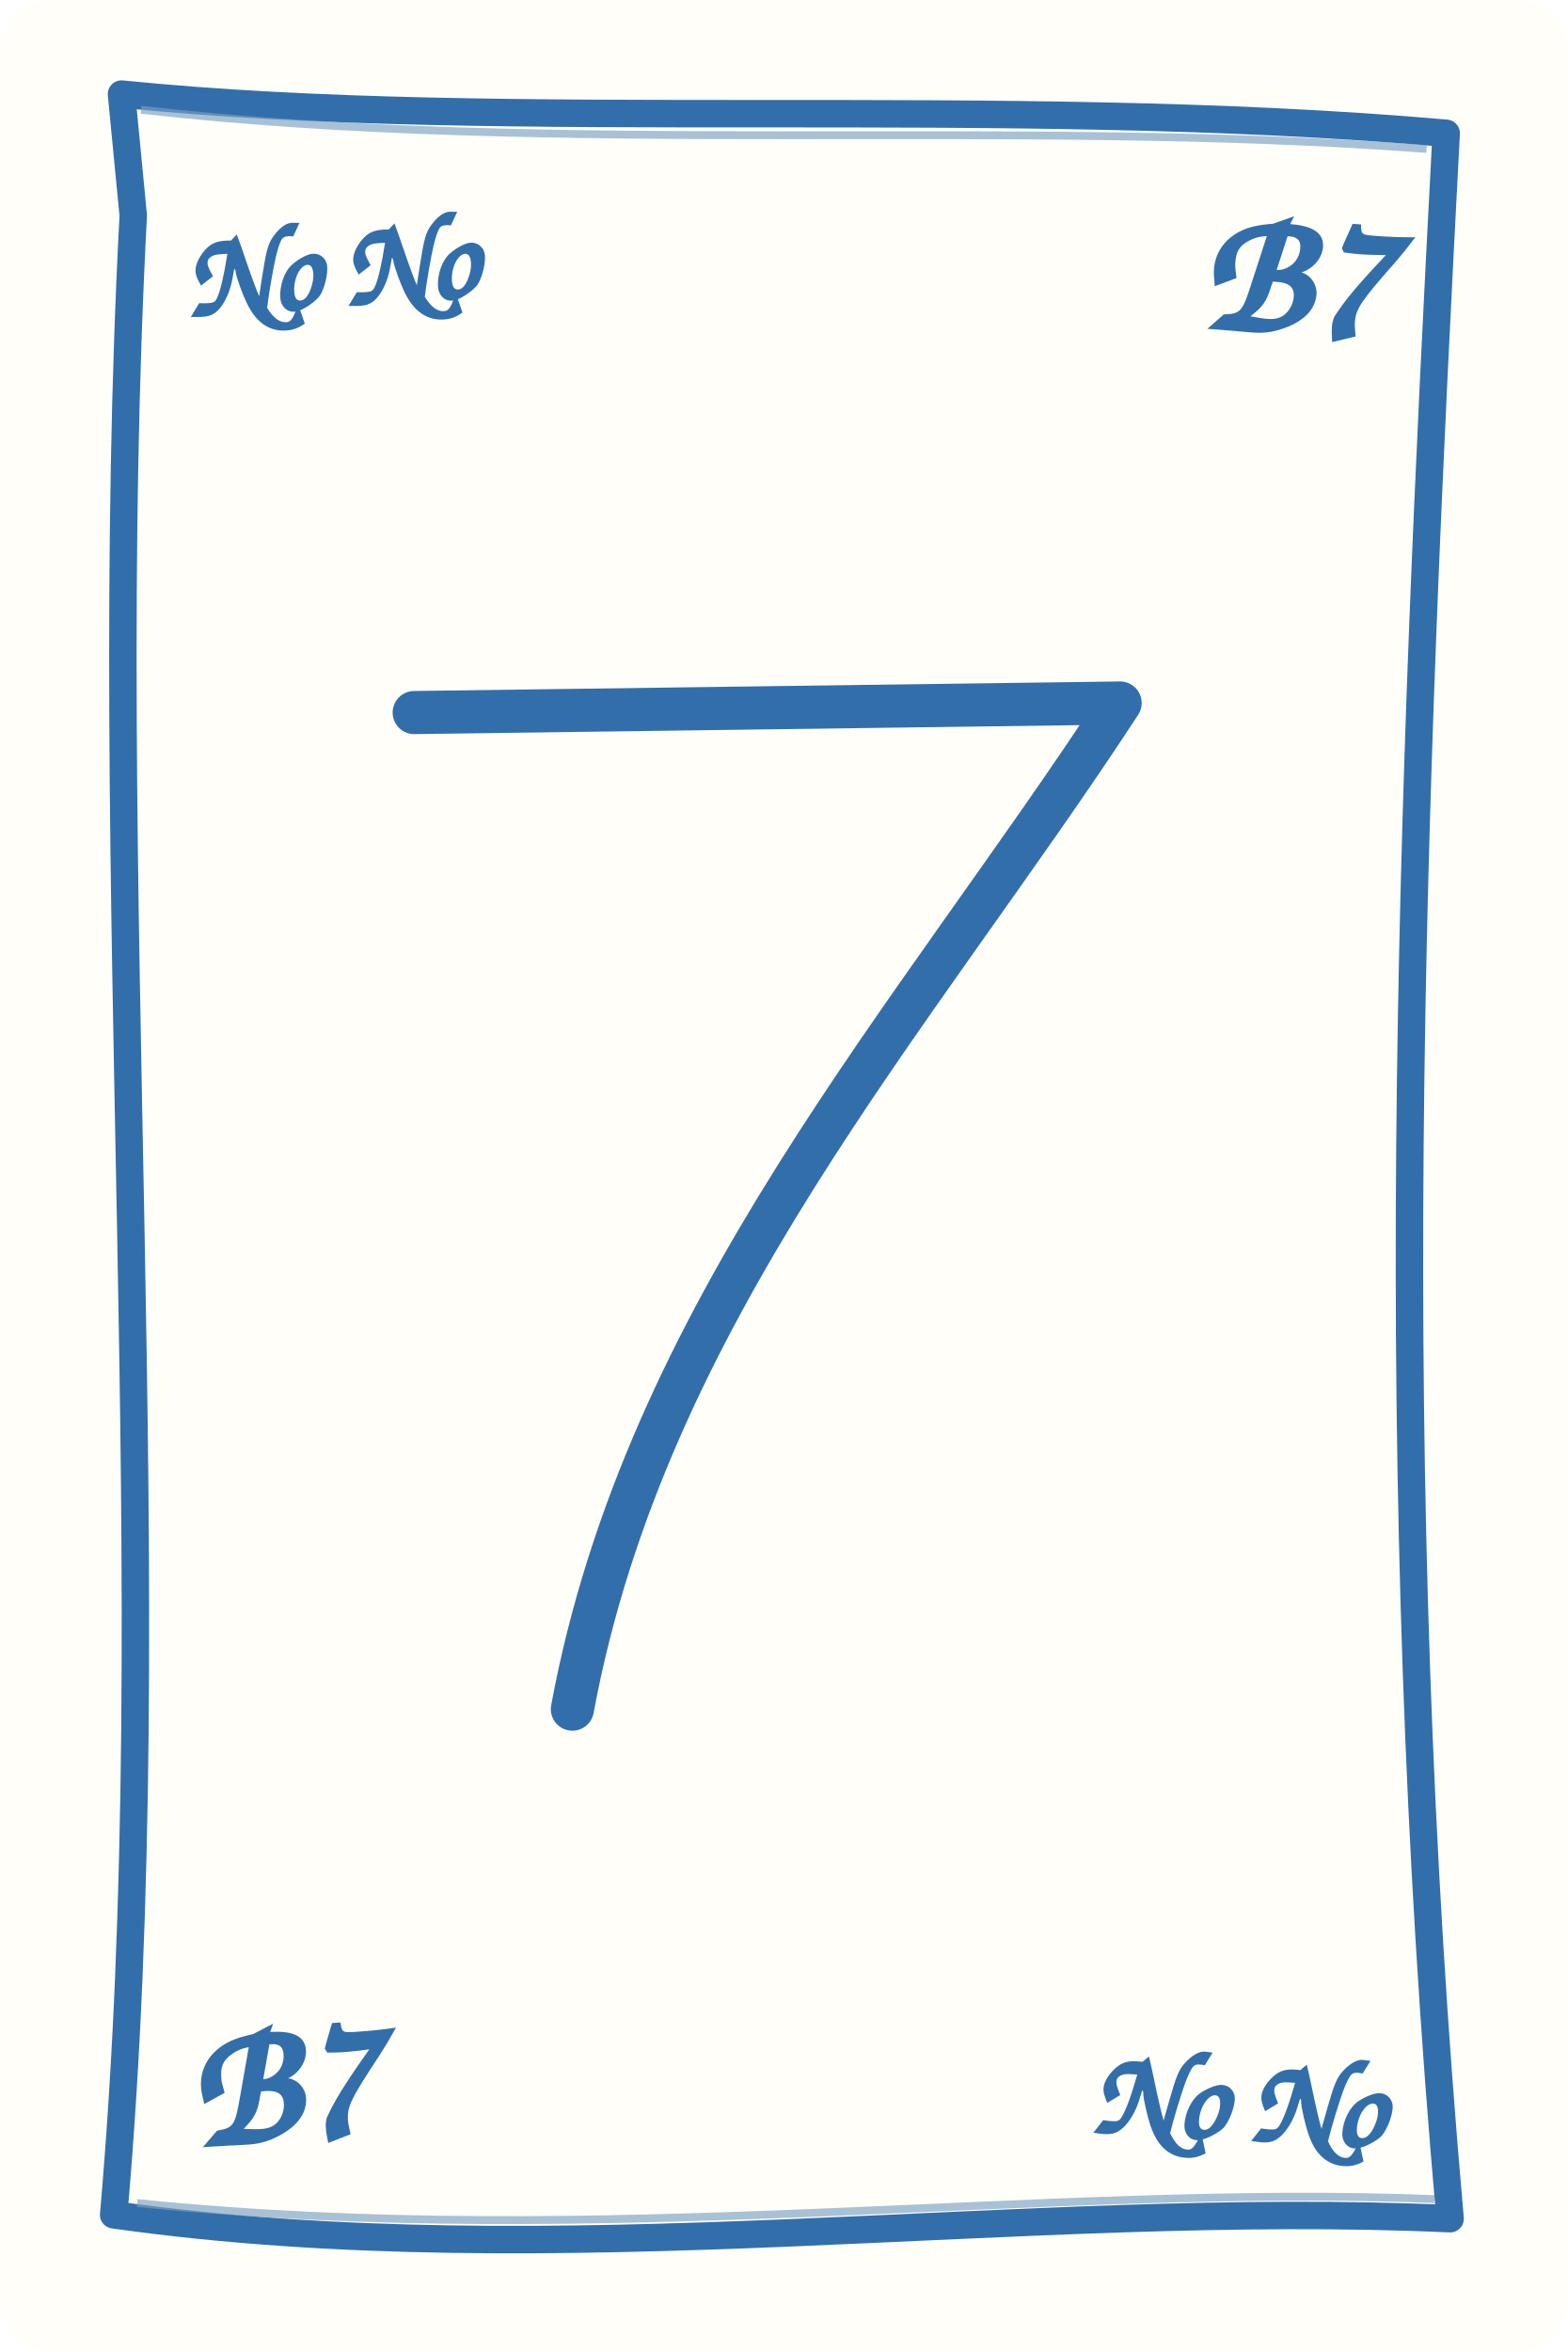
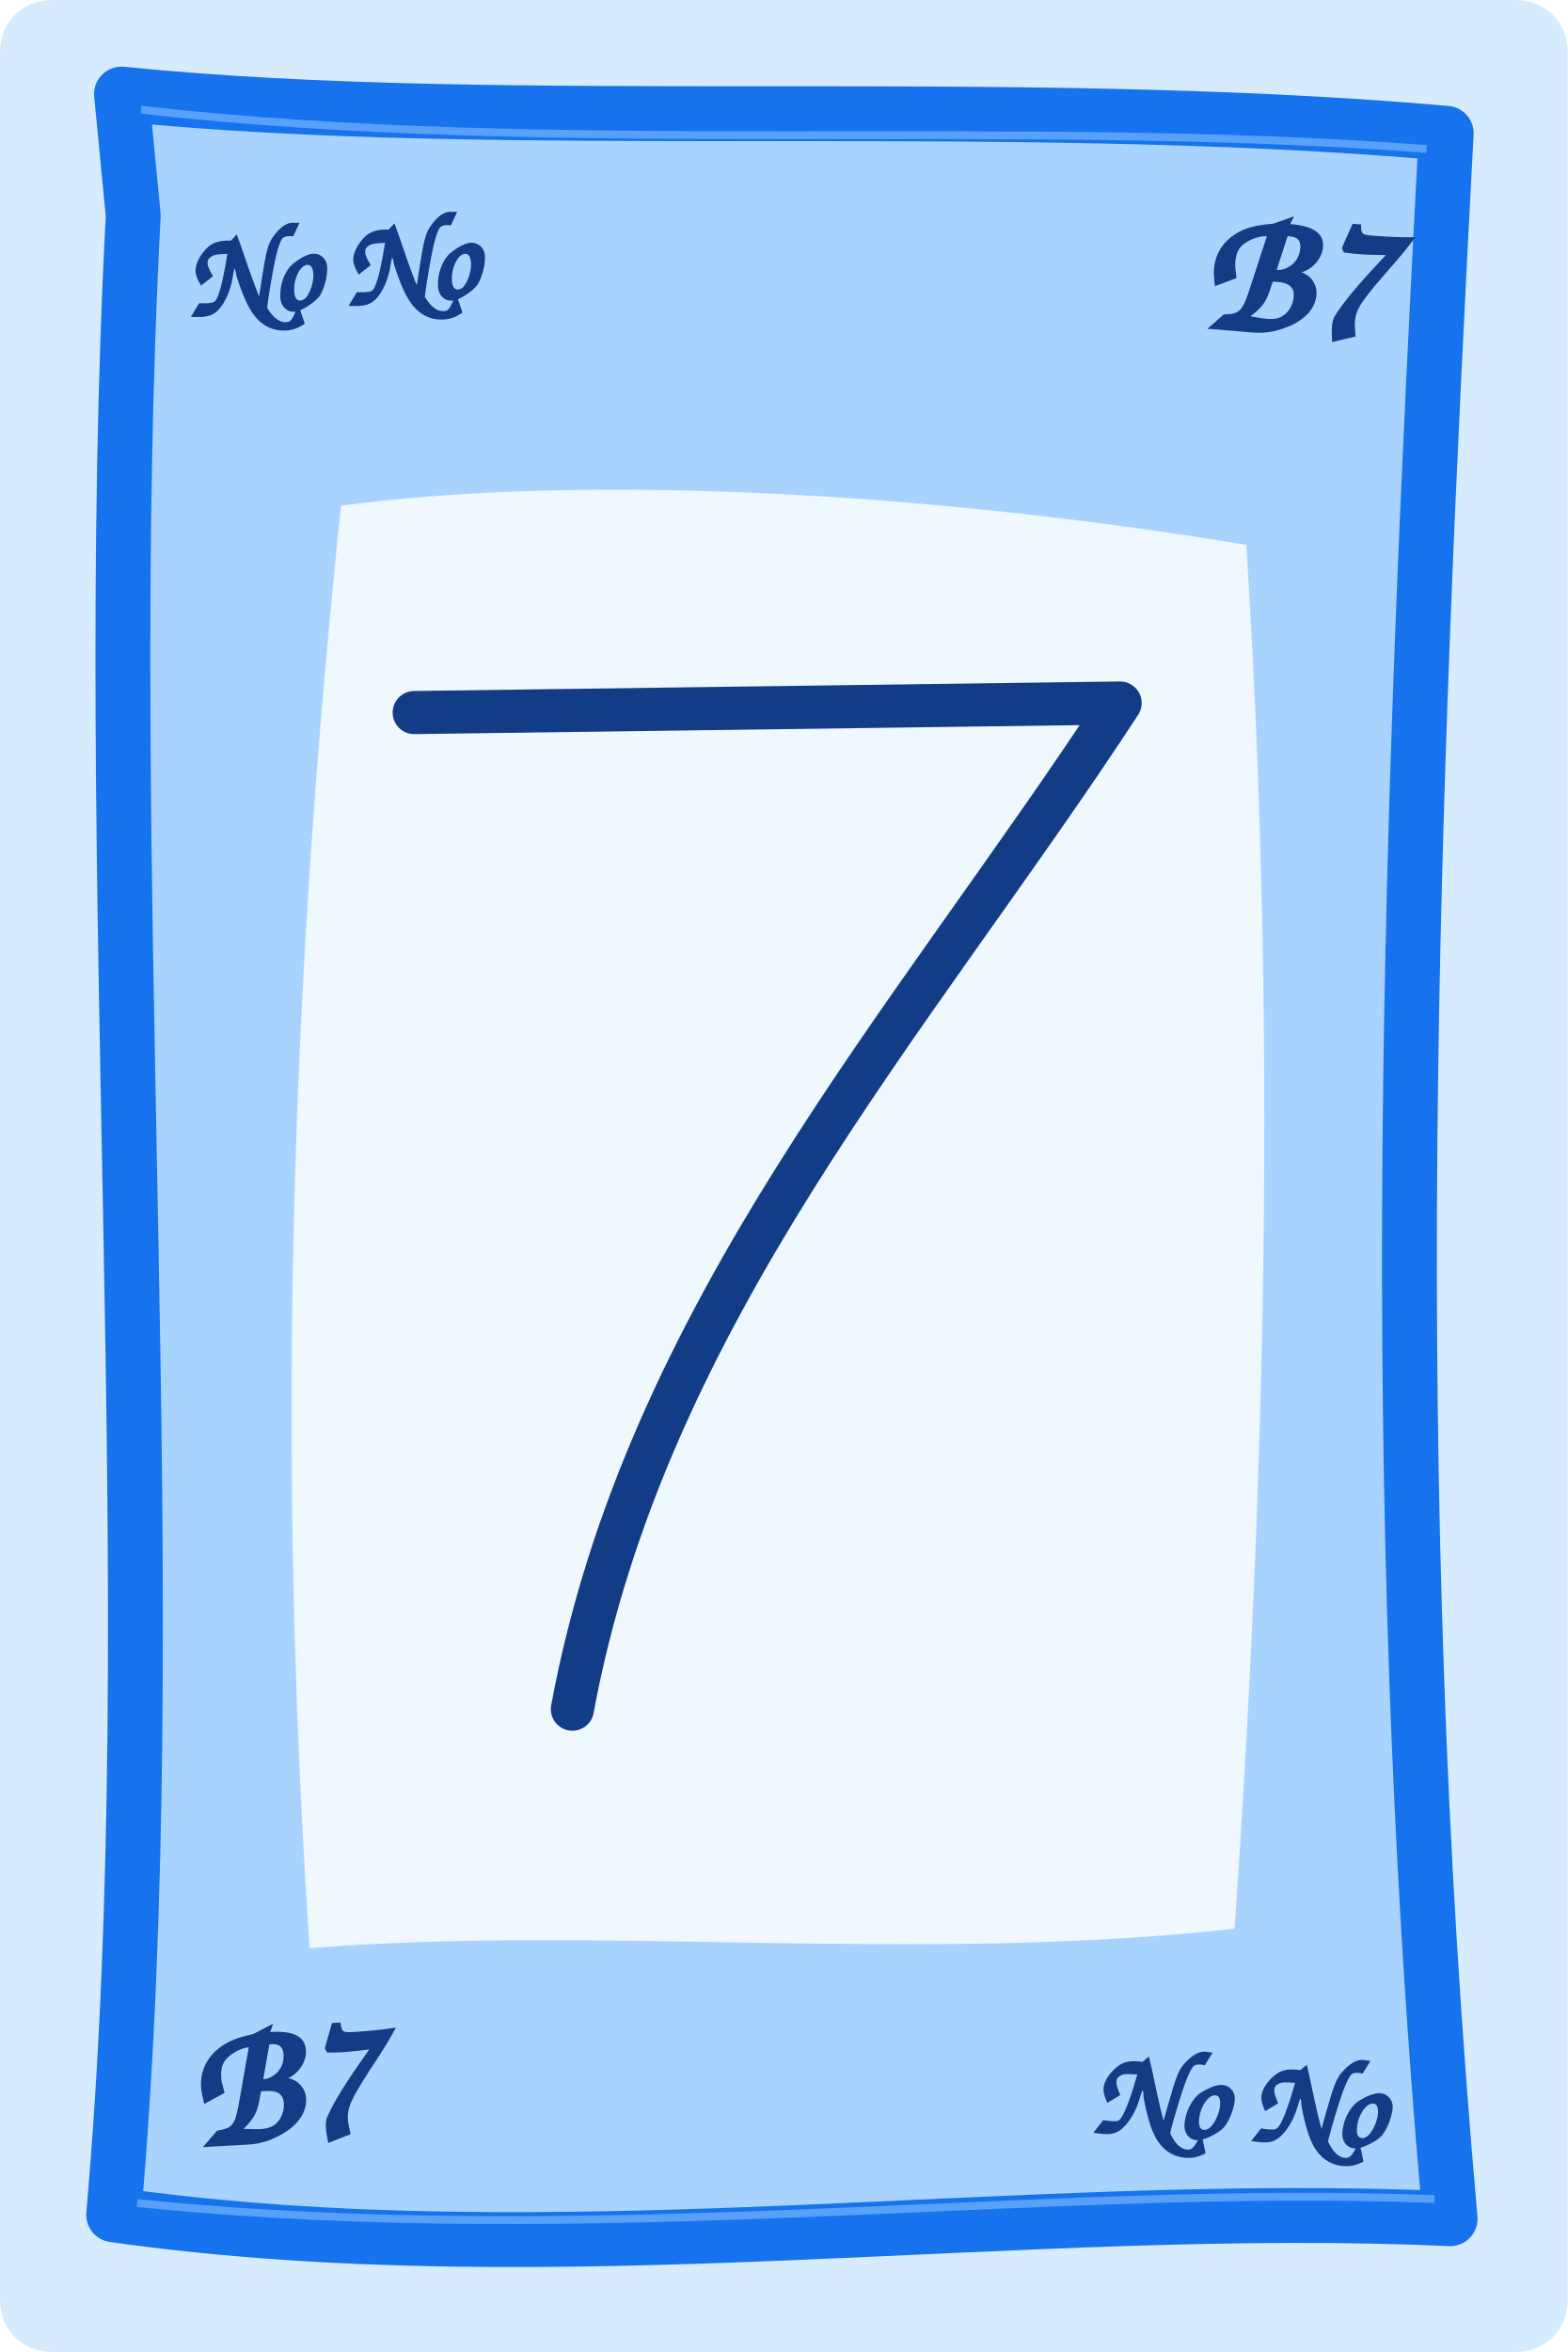
<svg xmlns="http://www.w3.org/2000/svg" viewBox="0 0 400 600" role="img" aria-label="Blue 7">
-   <rect width="400" height="600" rx="13" fill="#fffef9" />
-   <path d="M31 24C130 34 255 24 369 34C360 204 353 375 370 566C261 561 142 581 29 565C43 406 25 224 34 55Z" fill="none" stroke="#326eaa" stroke-width="7" stroke-linejoin="round" stroke-linecap="round" />
-   <path d="M36 28C142 40 258 30 364 38M35 562C153 574 267 557 366 561" fill="none" stroke="#7a9fc1" stroke-width="2" opacity=".65" />
-   <g fill="#326eaa" font-family="Segoe Print, Comic Sans MS, cursive" font-weight="700">
+   <rect width="400" height="600" rx="13" fill="#d7ebff" />
+   <path d="M31 24C130 34 255 24 369 34C360 204 353 375 370 566C261 561 142 581 29 565C43 406 25 224 34 55Z" fill="#a9d3ff" stroke="#1673ed" stroke-width="14" stroke-linejoin="round" stroke-linecap="round" />
+   <path d="M87 129C155 120 246 127 318 139C325 249 324 362 315 492C235 501 153 491 79 497C70 363 75 244 87 129Z" fill="#eff7ff" />
+   <path d="M36 28C142 40 258 30 364 38M35 562C153 574 267 557 366 561" fill="none" stroke="#7cb8ff" stroke-width="2" opacity=".65" />
+   <g fill="#123d86" font-family="Segoe Print, Comic Sans MS, cursive" font-weight="700">
    <text x="48" y="81" font-size="31" transform="rotate(-4 48 81)">No No</text>
    <text x="352" y="87" font-size="45" text-anchor="end" transform="rotate(4 352 87)">B7</text>
    <text x="49" y="548" font-size="45" transform="rotate(-4 49 548)">B7</text>
    <text x="352" y="548" font-size="31" text-anchor="end" transform="rotate(3 352 548)">No No</text>
  </g>
-   <g fill="none" stroke="#326eaa" stroke-width="11" stroke-linecap="round" stroke-linejoin="round" transform="rotate(-3 200 300)">
+   <g fill="none" stroke="#123d86" stroke-width="11" stroke-linecap="round" stroke-linejoin="round" transform="rotate(-3 200 300)">
    <path d="M112 177L292 184C235 262 163 333 139 433" />
  </g>
</svg>
